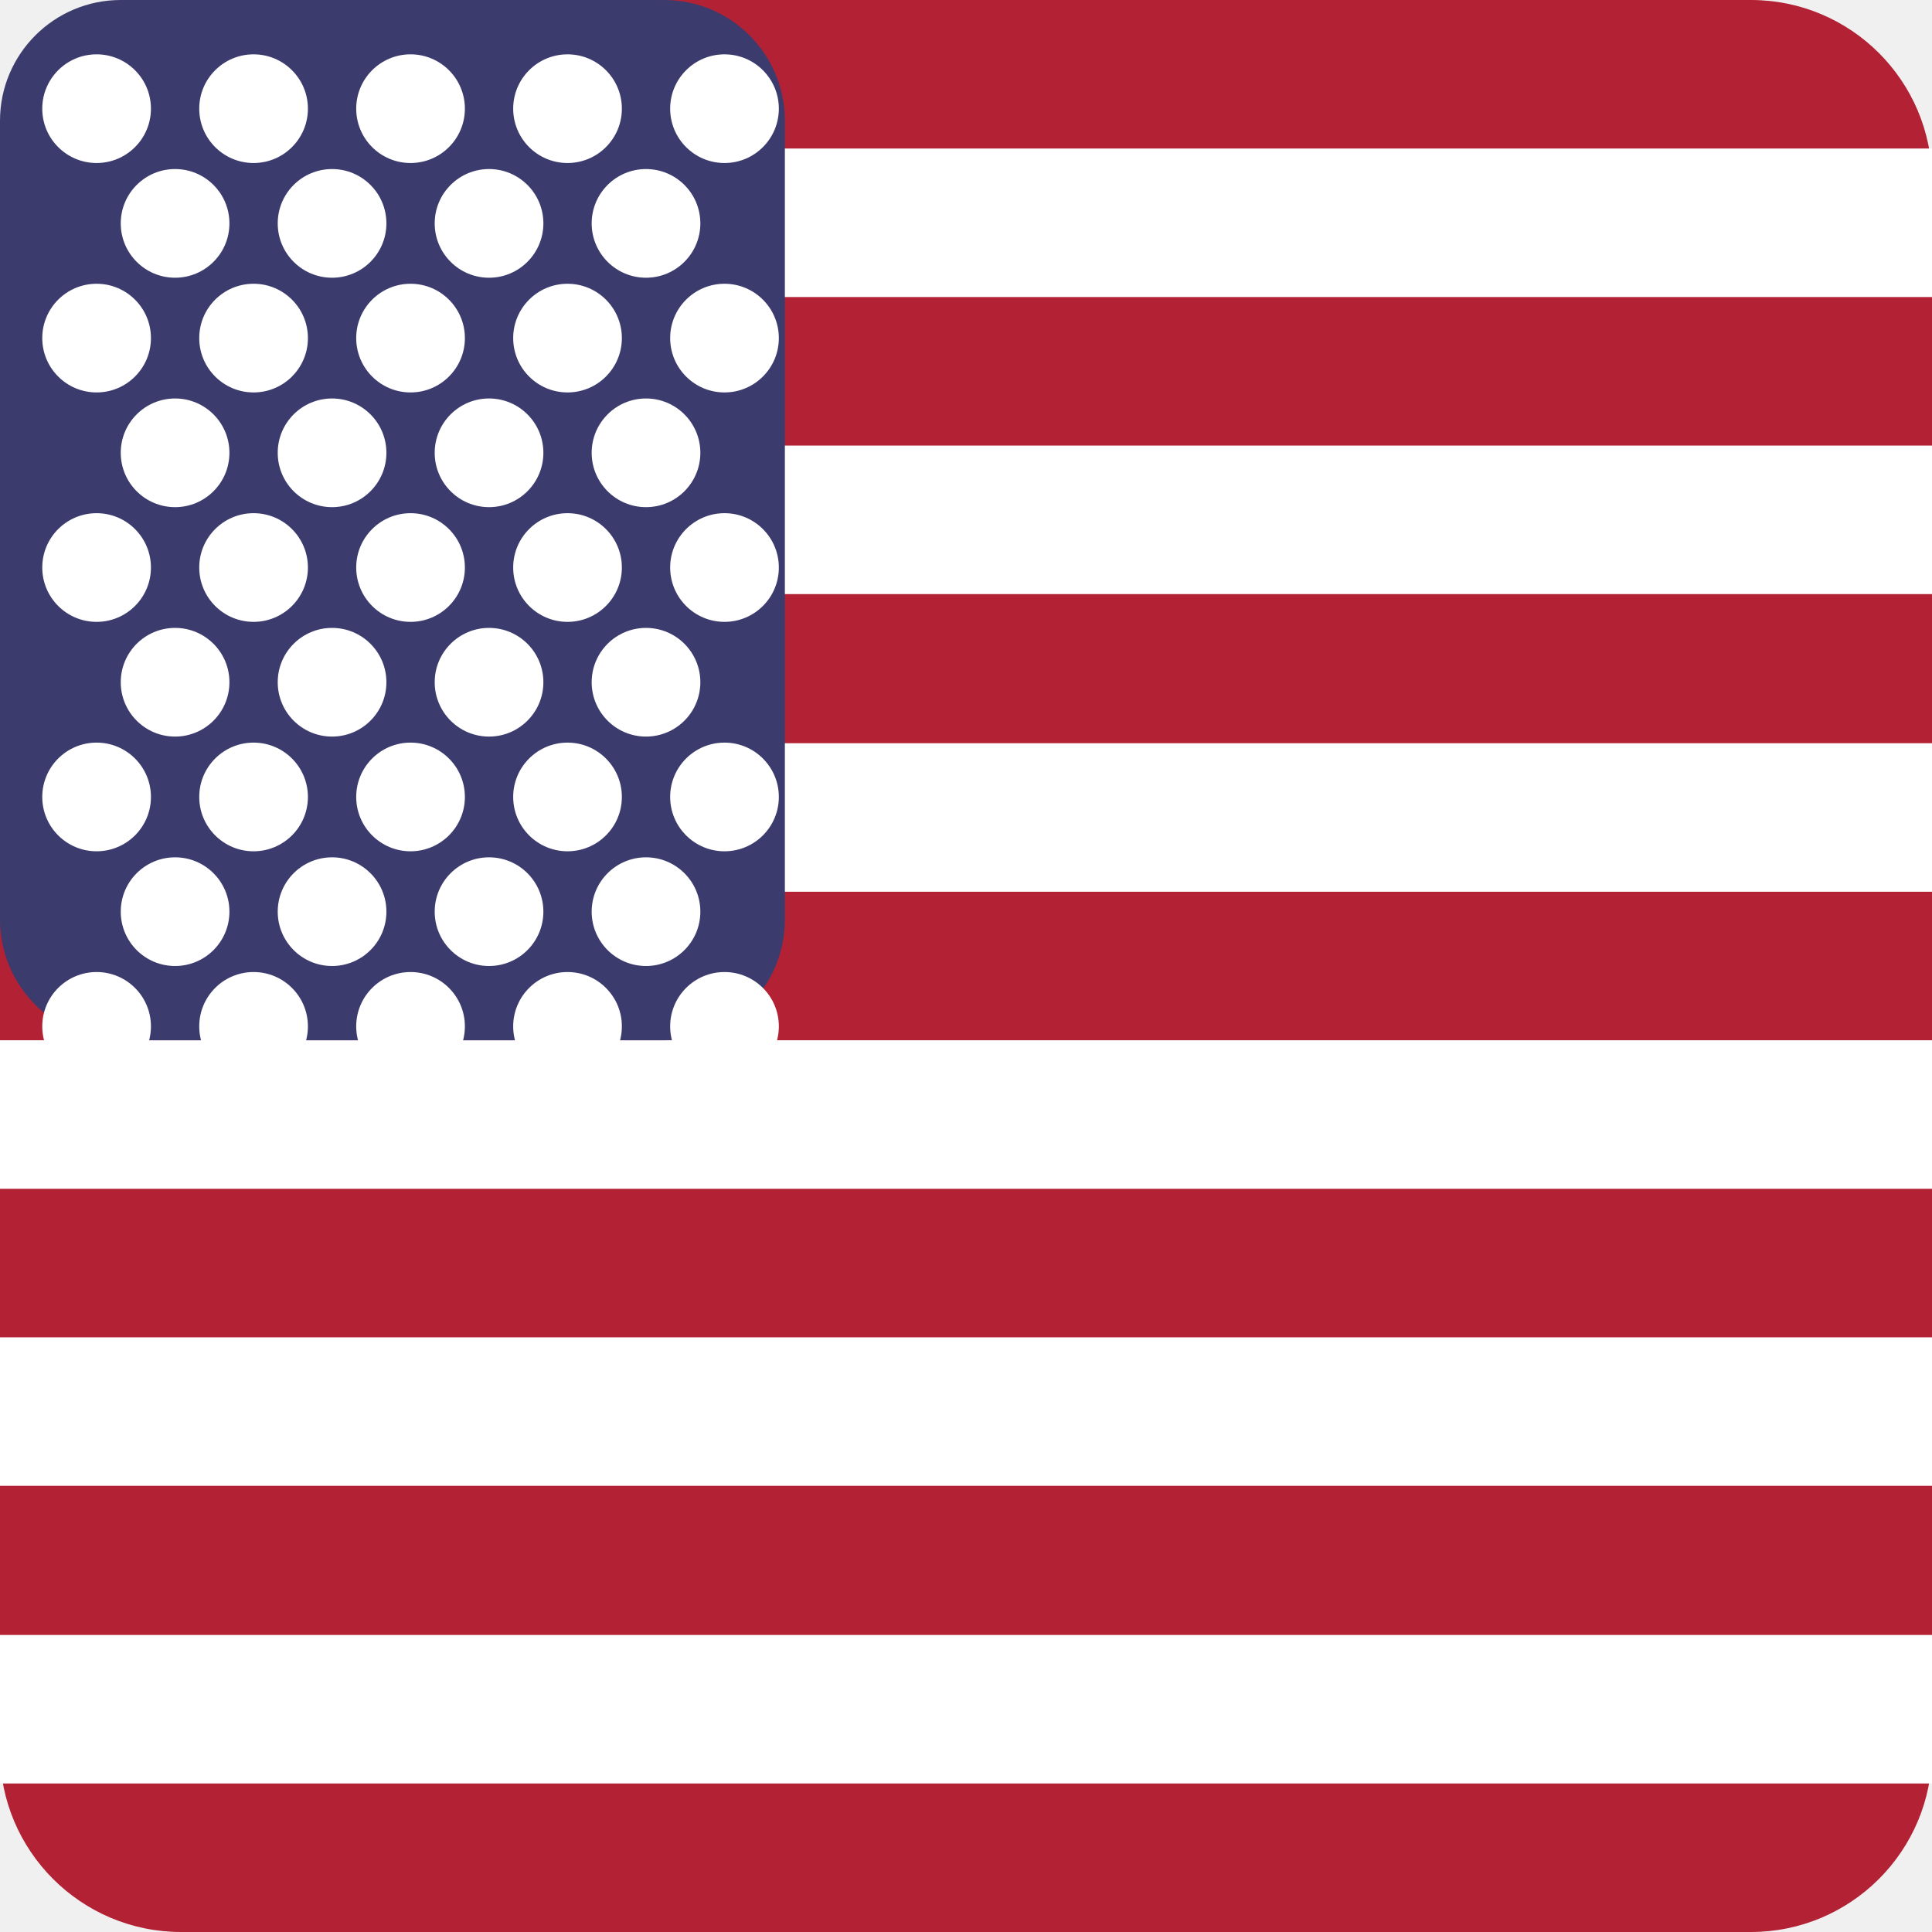
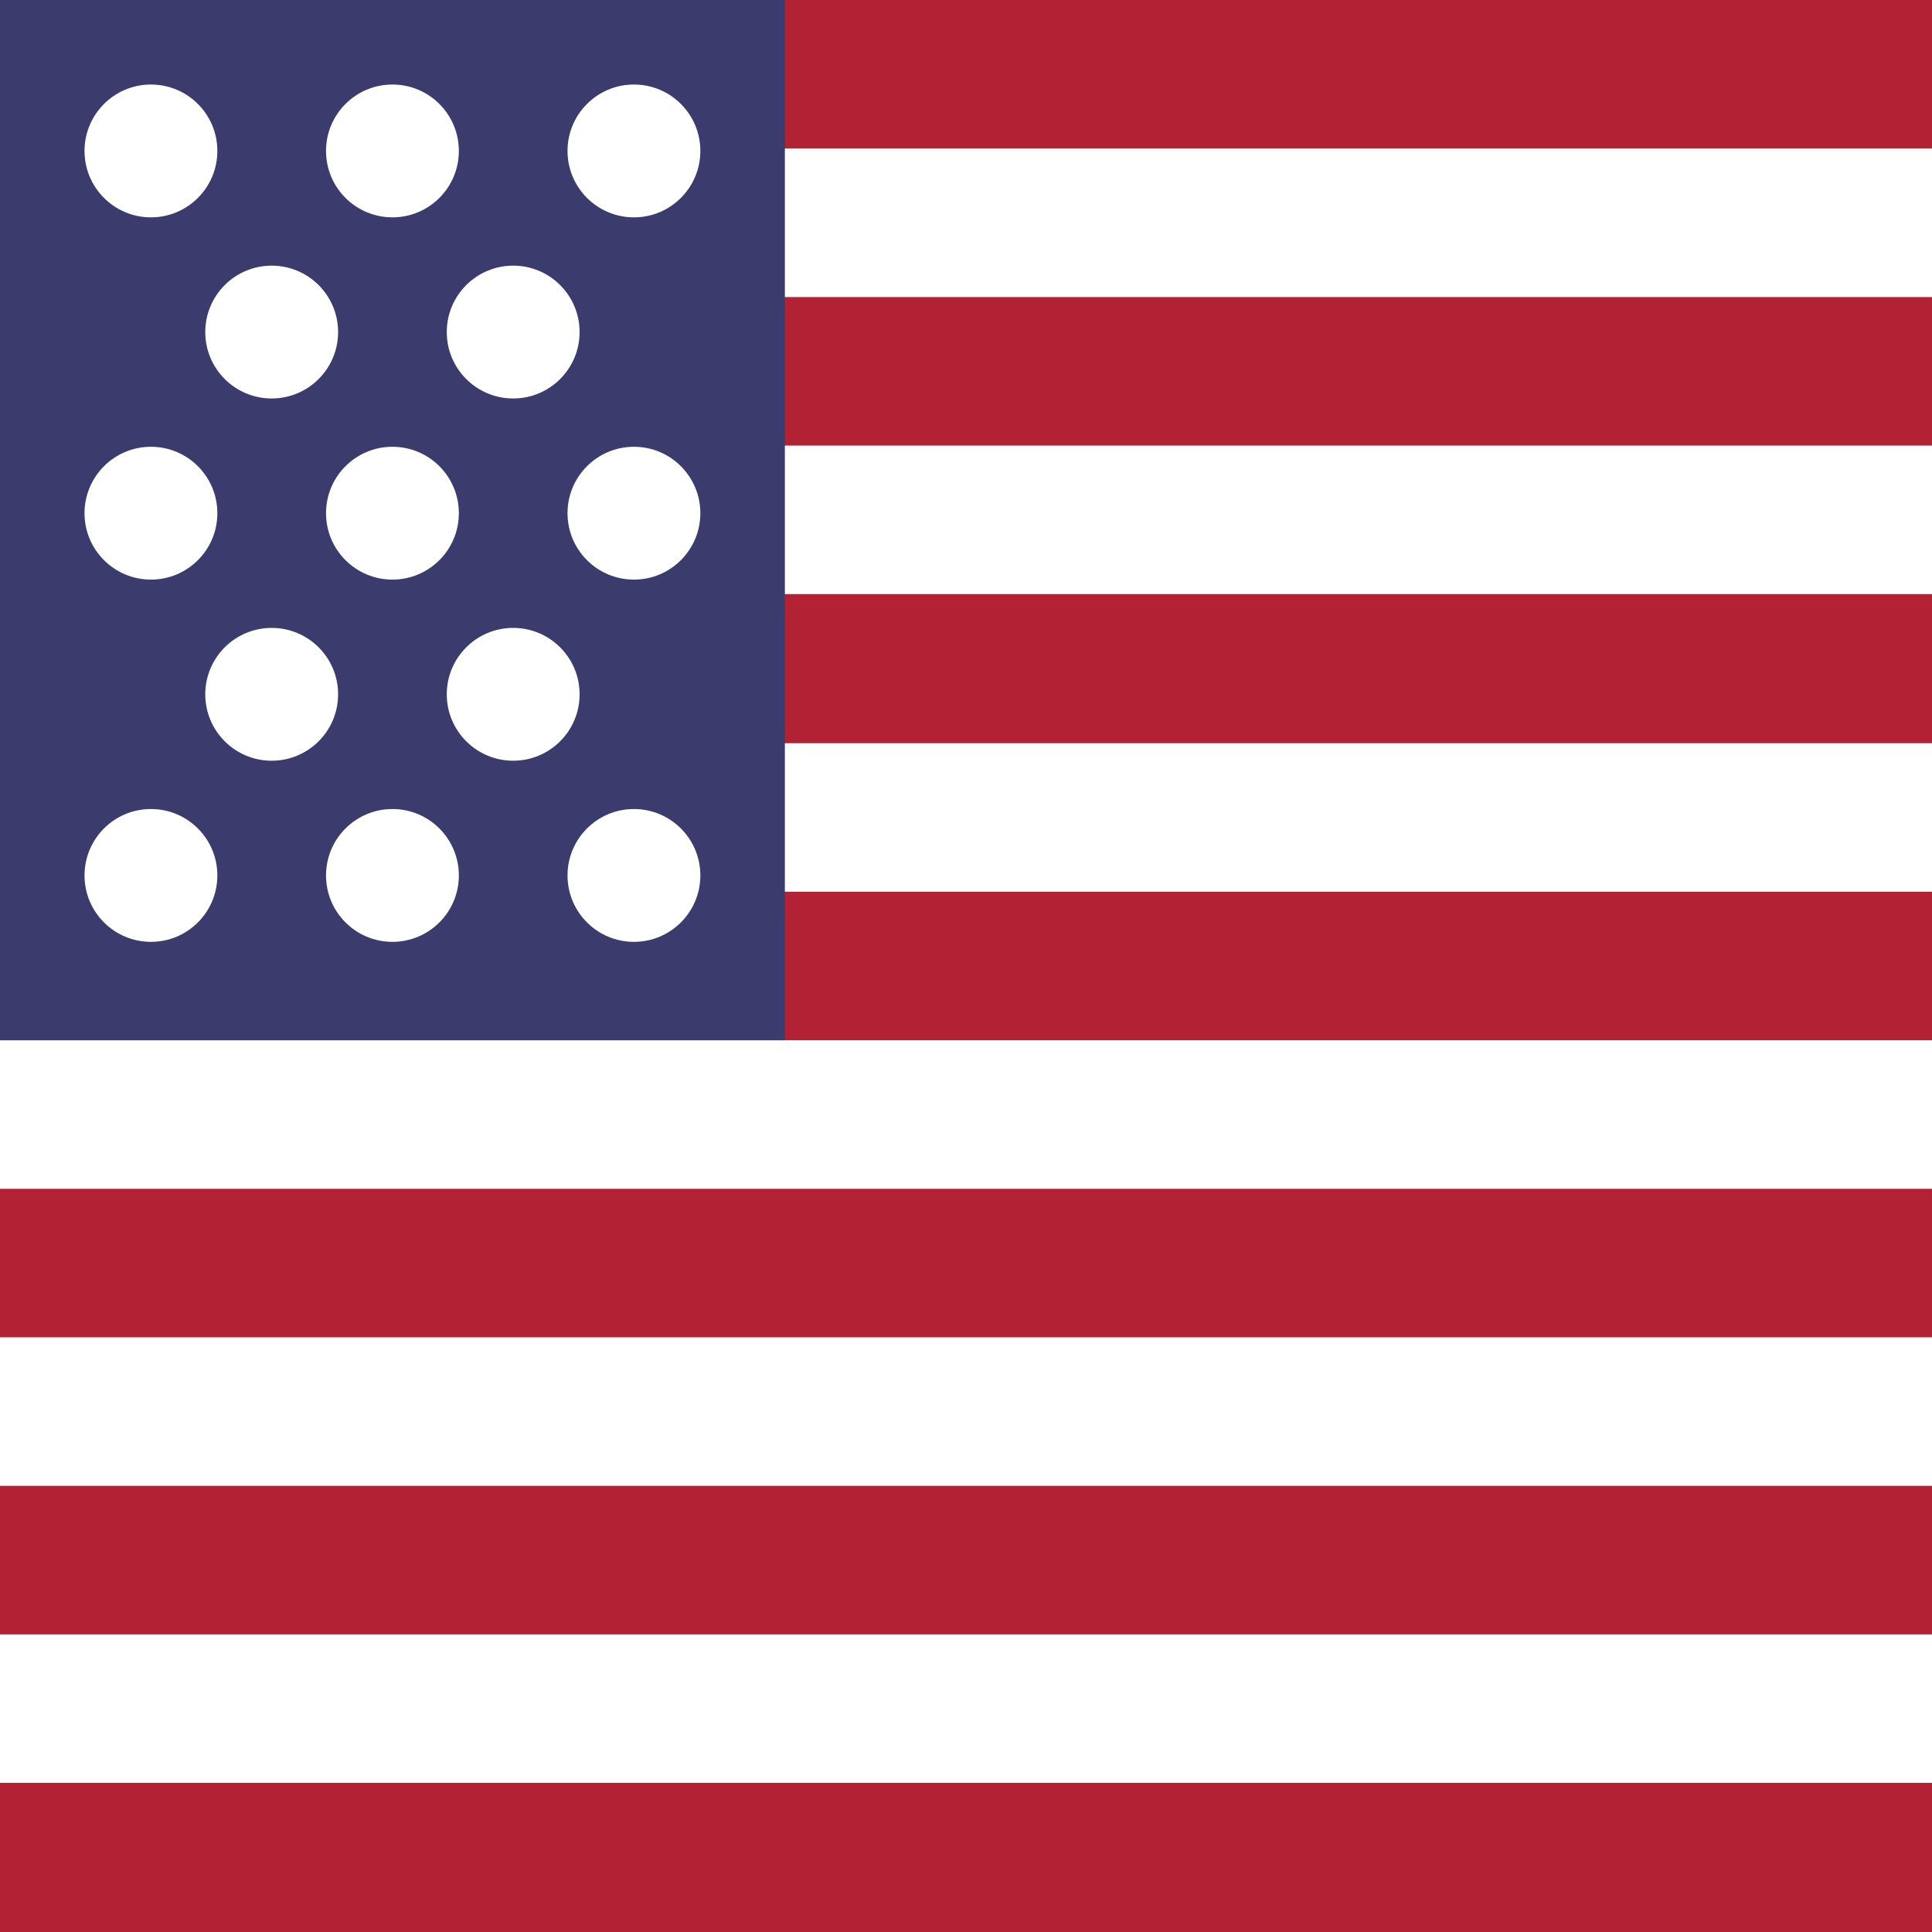
<svg xmlns="http://www.w3.org/2000/svg" viewBox="0 0 32 32">
-   <rect width="32" height="32" rx="3" fill="#B22234" />
+   <rect width="32" height="32" fill="#B22234" />
  <rect y="2.46" width="32" height="2.46" fill="#fff" />
  <rect y="7.38" width="32" height="2.46" fill="#fff" />
  <rect y="12.31" width="32" height="2.46" fill="#fff" />
  <rect y="17.23" width="32" height="2.46" fill="#fff" />
  <rect y="22.15" width="32" height="2.46" fill="#fff" />
-   <rect y="27.08" width="32" height="2.46" fill="#fff" />
-   <rect width="13" height="17.23" rx="2" fill="#3C3B6E" />
+   <rect y="27.07" width="32" height="2.46" fill="#fff" />
+   <rect width="13" height="17.23" fill="#3C3B6E" />
  <g fill="#fff">
-     <circle cx="1.6" cy="1.8" r="0.9" />
-     <circle cx="4.2" cy="1.8" r="0.9" />
-     <circle cx="6.8" cy="1.8" r="0.9" />
-     <circle cx="9.4" cy="1.8" r="0.9" />
-     <circle cx="12.0" cy="1.8" r="0.9" />
-     <circle cx="2.9" cy="3.7" r="0.9" />
-     <circle cx="5.5" cy="3.7" r="0.9" />
-     <circle cx="8.1" cy="3.7" r="0.9" />
-     <circle cx="10.7" cy="3.7" r="0.9" />
-     <circle cx="1.6" cy="5.6" r="0.9" />
-     <circle cx="4.2" cy="5.6" r="0.9" />
-     <circle cx="6.8" cy="5.6" r="0.9" />
-     <circle cx="9.4" cy="5.6" r="0.9" />
-     <circle cx="12.0" cy="5.6" r="0.9" />
-     <circle cx="2.9" cy="7.5" r="0.9" />
-     <circle cx="5.5" cy="7.5" r="0.9" />
-     <circle cx="8.1" cy="7.5" r="0.9" />
-     <circle cx="10.7" cy="7.5" r="0.9" />
-     <circle cx="1.6" cy="9.4" r="0.9" />
-     <circle cx="4.2" cy="9.4" r="0.9" />
-     <circle cx="6.8" cy="9.4" r="0.9" />
-     <circle cx="9.4" cy="9.4" r="0.9" />
-     <circle cx="12.0" cy="9.4" r="0.9" />
-     <circle cx="2.9" cy="11.3" r="0.9" />
-     <circle cx="5.5" cy="11.3" r="0.9" />
-     <circle cx="8.1" cy="11.3" r="0.9" />
-     <circle cx="10.7" cy="11.3" r="0.9" />
-     <circle cx="1.6" cy="13.2" r="0.9" />
-     <circle cx="4.2" cy="13.2" r="0.9" />
-     <circle cx="6.8" cy="13.2" r="0.9" />
-     <circle cx="9.4" cy="13.2" r="0.9" />
-     <circle cx="12.0" cy="13.2" r="0.9" />
-     <circle cx="2.9" cy="15.1" r="0.9" />
-     <circle cx="5.5" cy="15.1" r="0.9" />
-     <circle cx="8.1" cy="15.1" r="0.9" />
-     <circle cx="10.7" cy="15.1" r="0.9" />
-     <circle cx="1.6" cy="17.0" r="0.9" />
-     <circle cx="4.2" cy="17.0" r="0.9" />
-     <circle cx="6.8" cy="17.0" r="0.9" />
-     <circle cx="9.4" cy="17.0" r="0.9" />
-     <circle cx="12.0" cy="17.0" r="0.9" />
+     <circle cx="2.5" cy="2.5" r="1.1" />
+     <circle cx="6.5" cy="2.5" r="1.1" />
+     <circle cx="10.5" cy="2.5" r="1.1" />
+     <circle cx="4.5" cy="5.5" r="1.1" />
+     <circle cx="8.5" cy="5.5" r="1.1" />
+     <circle cx="2.5" cy="8.5" r="1.1" />
+     <circle cx="6.5" cy="8.5" r="1.1" />
+     <circle cx="10.5" cy="8.5" r="1.1" />
+     <circle cx="4.5" cy="11.5" r="1.1" />
+     <circle cx="8.5" cy="11.5" r="1.1" />
+     <circle cx="2.5" cy="14.5" r="1.1" />
+     <circle cx="6.5" cy="14.5" r="1.1" />
+     <circle cx="10.5" cy="14.5" r="1.1" />
  </g>
</svg>
